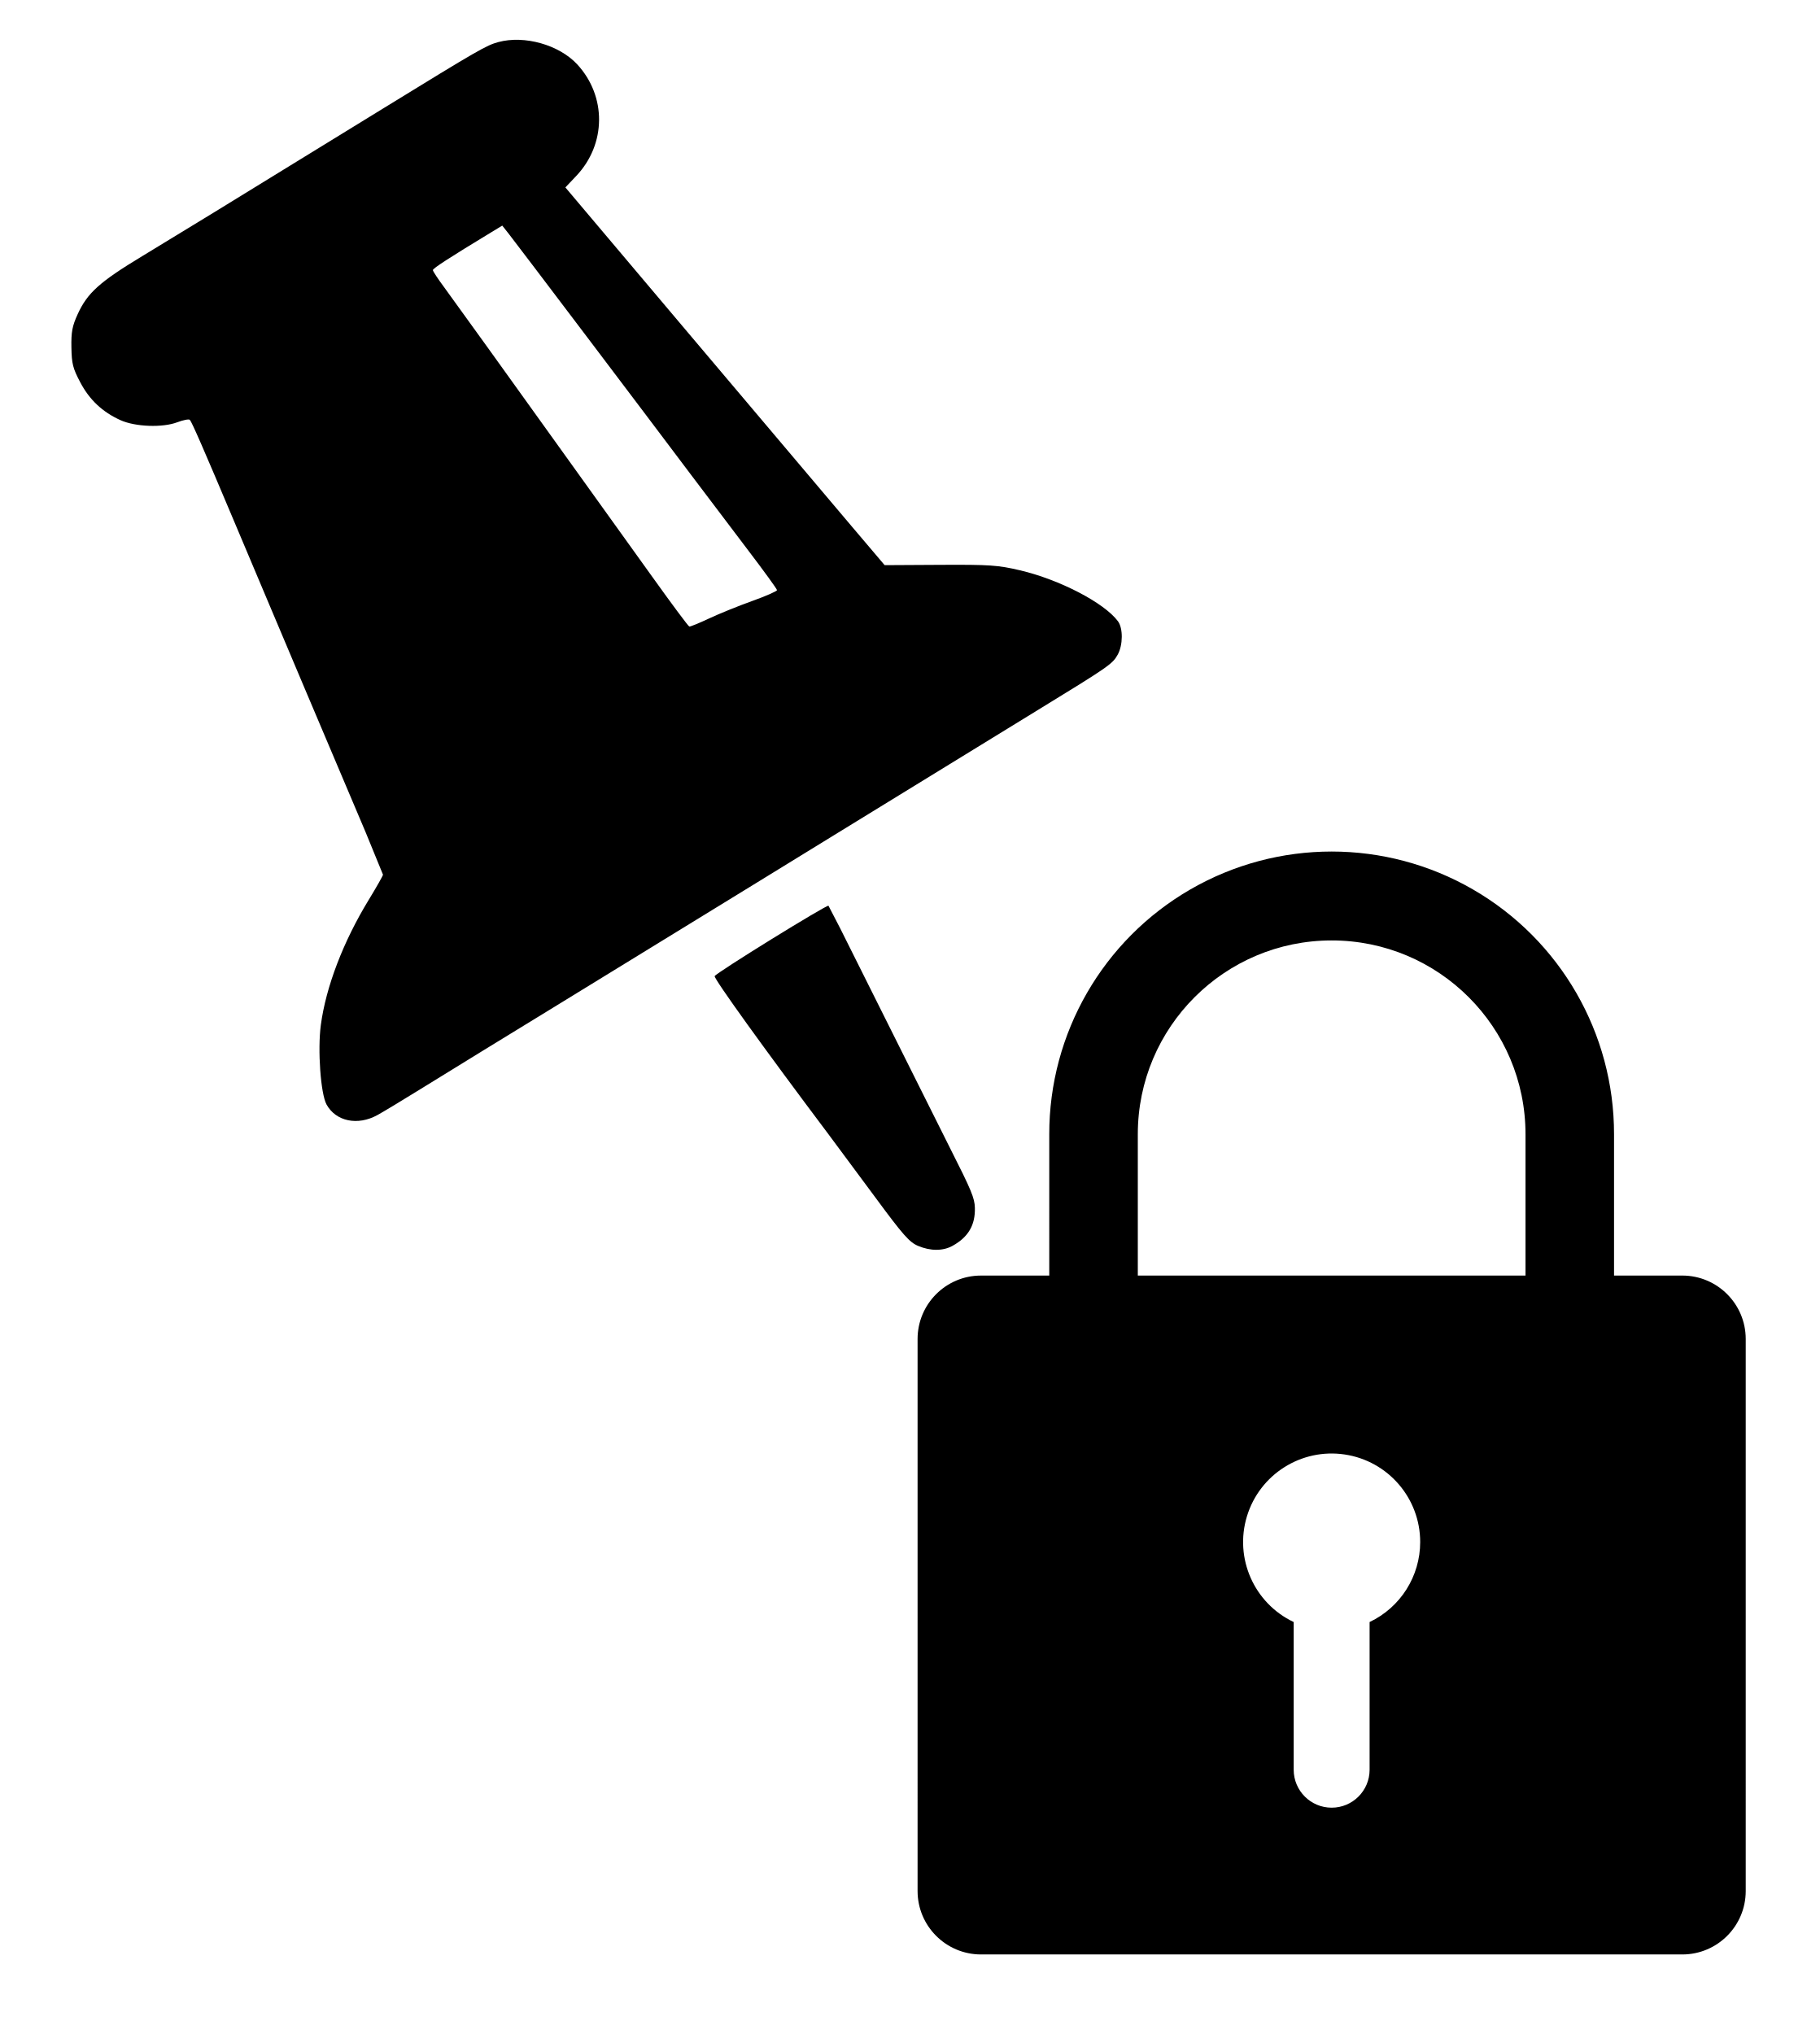
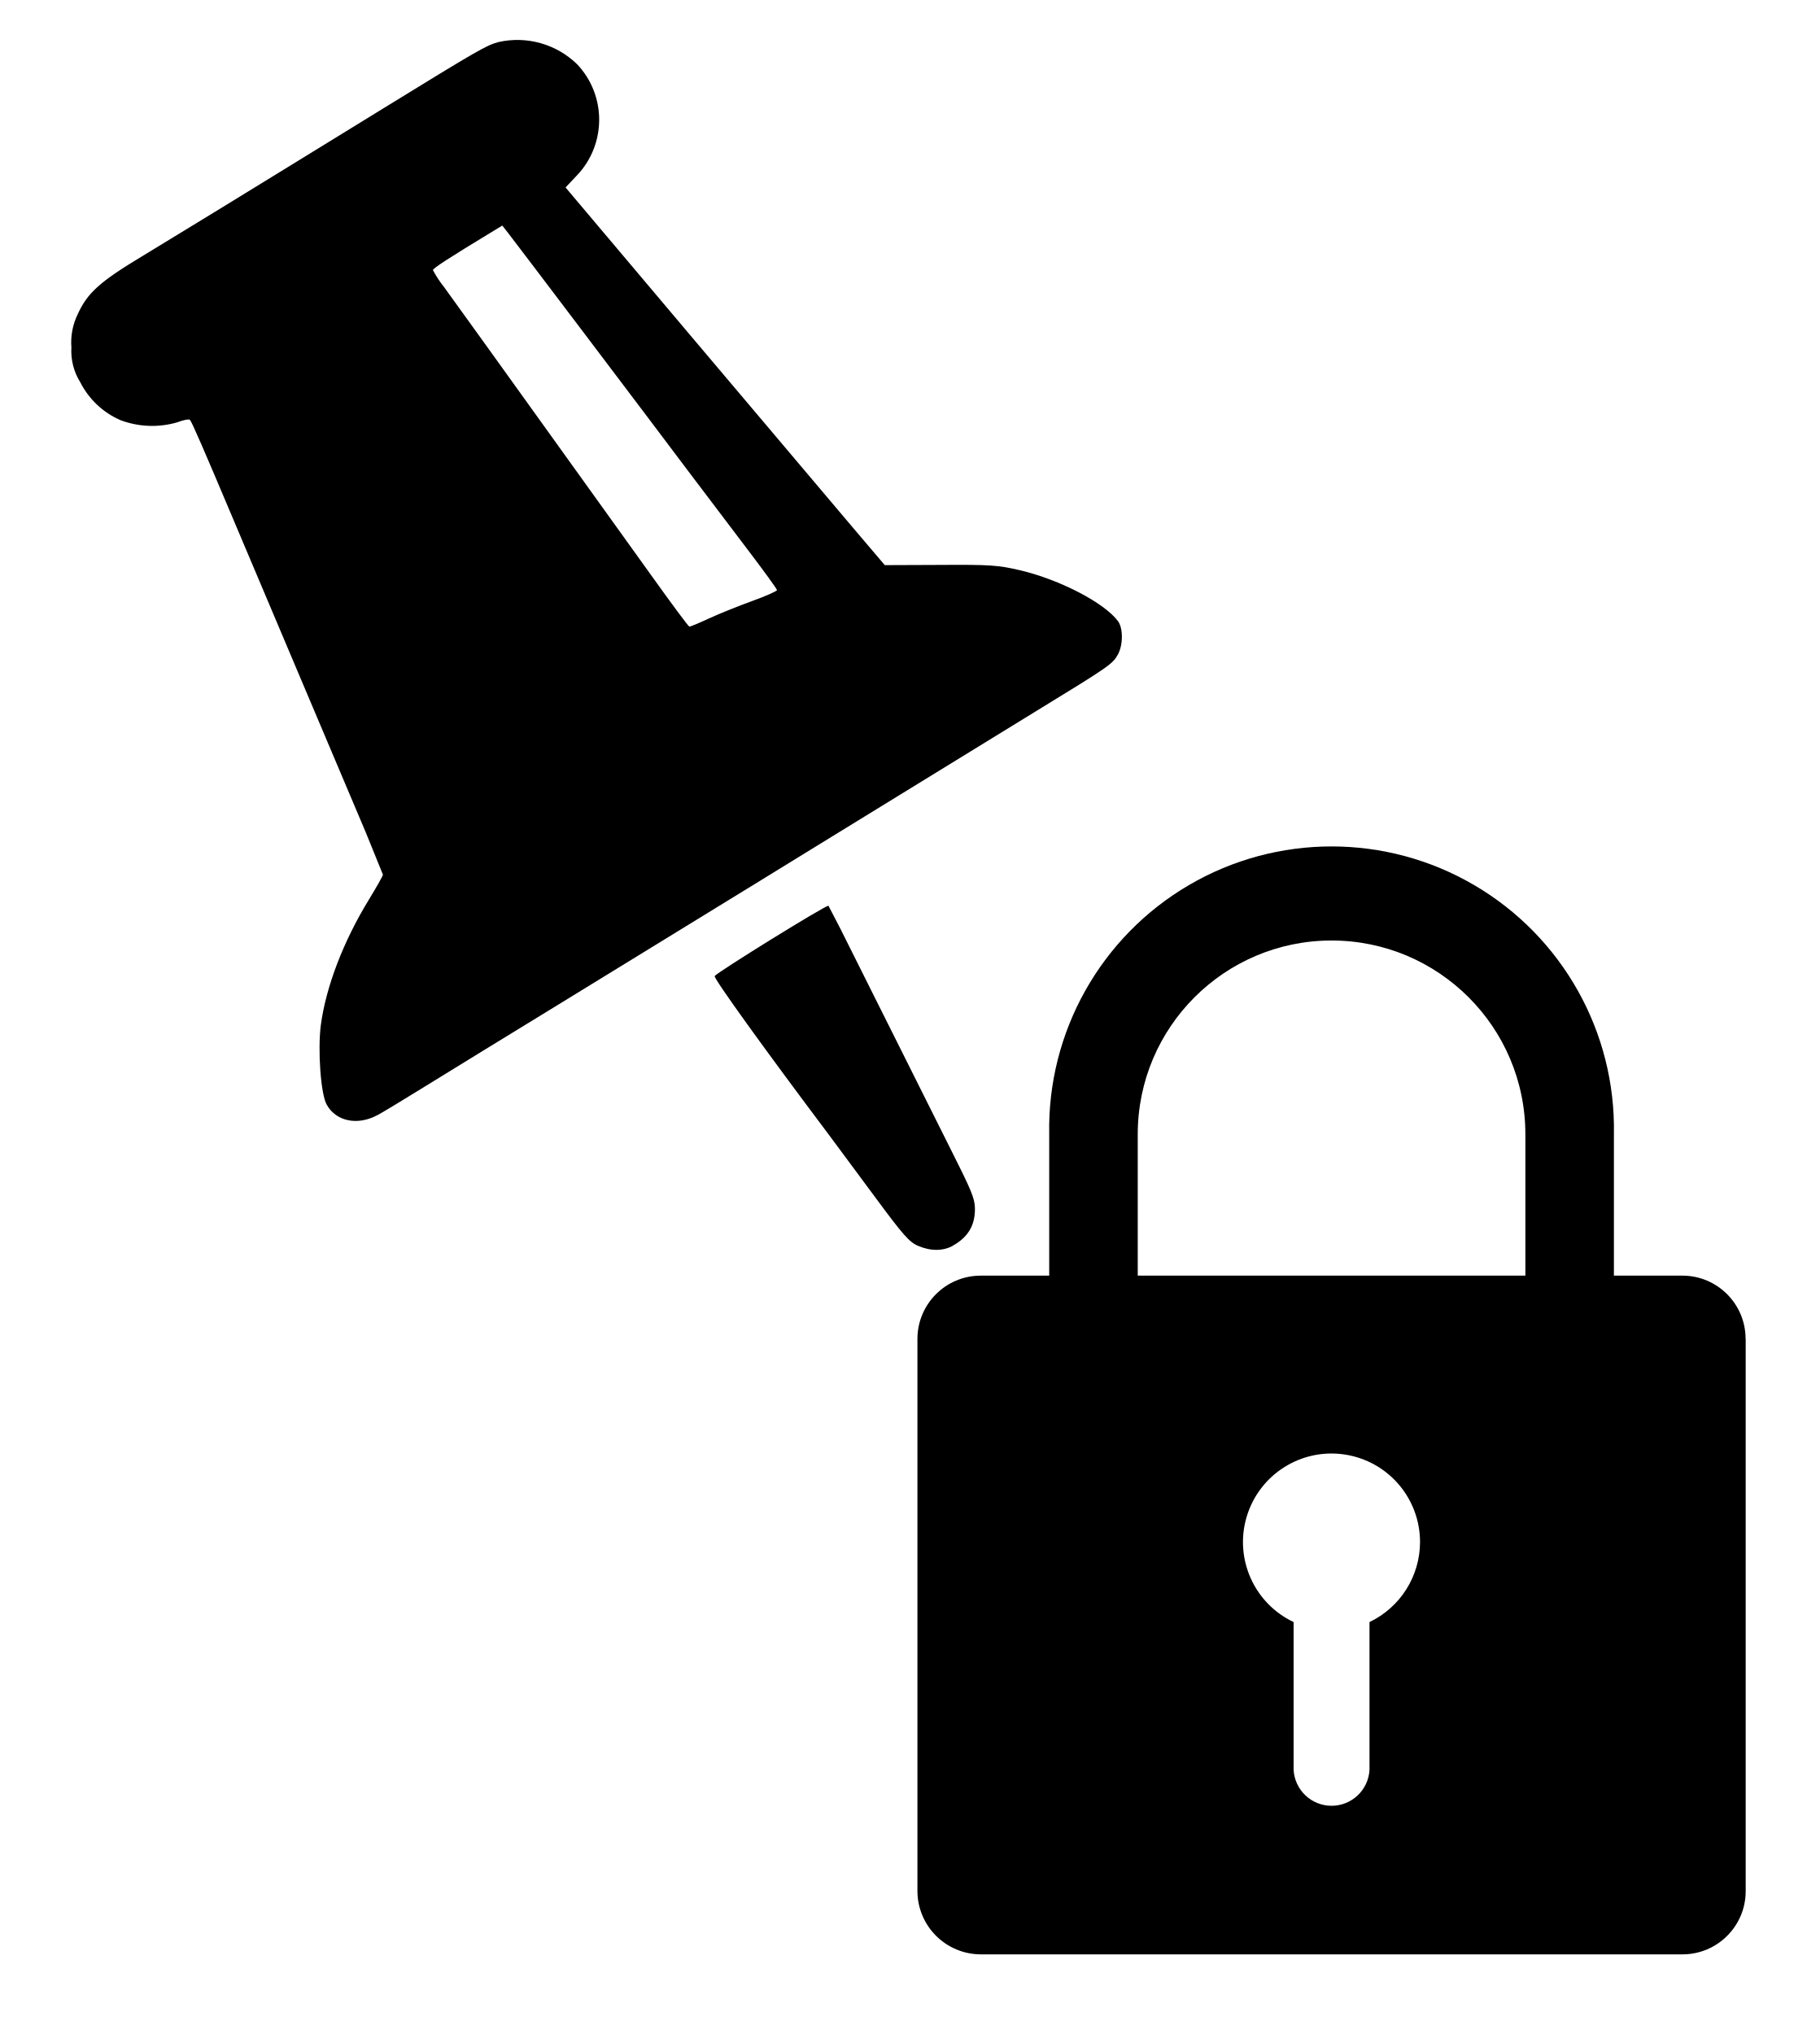
<svg xmlns="http://www.w3.org/2000/svg" viewBox="0 0 17 19">
-   <path d="M-3068.907 720.103c-2.236-1.166-3.269-2.826-3.269-5.253 0-1.374.419-2.462 3.265-8.483l14.606-31.3 1.551-3.203c.207-.207 16.087 9.031 16.256 9.457.137.344-6.738 10.46-15.385 22.638l-6.355 9.069c-3.757 5.393-4.607 6.411-5.815 6.96-1.733.787-3.487.829-4.854.116zm80.308-20.544c-.836-.433-3.611-2.006-6.165-3.495l-8.945-5.181-9.977-5.748-29.072-16.78-10.838-6.266-29.072-16.789c-10.421-6-10.899-6.313-11.67-7.617-.78-1.321-.862-3.686-.161-4.686 1.852-2.644 8.021-6.067 13.576-7.532 3.063-.808 4.22-.918 11.202-1.068l7.786-.167 4.459-5.551 21.711-27.137 17.251-21.586-1.57-1.57c-4.348-4.348-4.583-11.089-.546-15.687 2.458-2.799 7.284-4.302 10.973-3.417 1.696.407 2.793 1 16.271 8.791l13.418 7.753 11.01 6.364 10.146 5.815c6.096 3.464 7.846 4.955 9.296 7.918.807 1.649.984 2.467 1.002 4.639.019 2.31-.118 2.921-1.108 4.932-1.228 2.494-3.007 4.261-5.511 5.474-2.053.994-5.879 1.238-7.97.509-.849-.296-1.646-.427-1.772-.292-.265.285-1.861 4.227-5.81 14.352l-4.637 11.87-4.642 11.87-8.059 20.542-2.265 5.99c0 .133.944 1.698 2.097 3.479 3.744 5.779 6.341 12.055 7.205 17.411.562 3.486.285 9.664-.501 11.185-1.249 2.415-4.294 3.132-7.109 1.675zm-40.656-74.56l11.31-16.687 10.961-16.17 5.907-8.663c.822-1.169 1.492-2.253 1.489-2.408-.01-.246-2.254-1.62-8.308-5.074l-1.605-.916-.85 1.134c-.964 1.286-19.104 26.66-24.669 34.507l-7.679 10.743c-2.21 3.07-4.019 5.708-4.019 5.862s1.586.8 3.524 1.435 4.686 1.663 6.107 2.284 2.693 1.102 2.826 1.069 2.386-3.235 5.004-7.114zm-150.715 111.183l2.092 77.59c.145 4.905 4.225 8.771 9.13 8.651l98.559-2.658c4.905-.145 8.771-4.225 8.651-9.13l-2.092-77.59c-.145-4.905-4.225-8.771-9.13-8.651l-9.609.259-.535-19.846c-.364-14.186-8.275-27.097-20.748-33.864s-27.61-6.358-39.7 1.071S-3162.646 692.761-3162.245 706.946l.535 19.846-9.609.259c-4.905.145-8.771 4.225-8.651 9.13zm30.162-29.571c-.406-15.04 11.458-27.562 26.498-27.967s27.562 11.458 27.967 26.498l.535 19.846-54.465 1.469zm16.34 56.884c-.166-6.162 4.205-11.517 10.276-12.589s12.011 2.464 13.964 8.311S-3109.899 771.46-3115.395 774.252l.56 20.756c.075 2.942-2.247 5.388-5.188 5.468S-3125.416 798.236-3125.499 795.295l-.56-20.756c-4.395-1.942-7.279-6.242-7.409-11.045z" fill="#000" transform="matrix(-.066446 .00179192 .00179192 .066446 -196.3081 -30.71163)" />
+   <path d="M8.899 11.637c.146-.081.212-.194.208-.355-.003-.091-.033-.163-.232-.558L7.848 8.671l-.109-.21c-.014-.014-1.053.629-1.063.657-.009.023.466.683 1.063 1.477l.438.591c.26.352.318.418.4.452.116.05.232.049.322 0m-5.373-1.221c.055-.03.236-.14.403-.243l.585-.36.653-.4L7.07 8.246l.709-.436 1.901-1.168c.682-.417.713-.439.762-.527.05-.09.05-.246.002-.312-.127-.172-.543-.388-.915-.476-.205-.048-.282-.053-.746-.05l-.518.002-.306-.36-1.492-1.765-1.184-1.403.101-.107A.755.755 0 0 0 5.391.6a.8.8 0 0 0-.735-.207c-.112.03-.184.071-1.065.613l-.878.54-.72.442-.664.405c-.399.24-.512.343-.603.542a.6.6 0 0 0-.059.31.55.55 0 0 0 .083.326.76.76 0 0 0 .376.354.84.84 0 0 0 .53.02c.056-.022.109-.032.118-.023.018.018.13.277.411.943l.33.78.33.78.572 1.351.16.394c.001.01-.059.115-.132.235-.239.391-.4.813-.448 1.17-.03.233-.001.643.054.742.087.159.29.2.475.099m2.568-5.027L5.312 4.3l-.757-1.054-.408-.566a1 1 0 0 1-.103-.157c0-.016.147-.112.543-.352l.105-.064.058.074c.066.084 1.317 1.737 1.701 2.249l.53.7c.152.2.277.372.277.382s-.104.056-.231.102-.309.119-.402.162-.177.079-.186.077-.164-.211-.345-.464m10.213 7.117v5.16c0 .326-.265.59-.59.59H9.162a.593.593 0 0 1-.592-.59v-5.16c.001-.326.265-.59.592-.59h.639v-1.32a2.638 2.638 0 1 1 5.275 0v1.32h.64c.325 0 .59.264.59.59m-2.057-1.91a1.81 1.81 0 0 0-3.621 0v1.32h3.621zm-.984 3.809a.827.827 0 1 0-1.181.747v1.38a.355.355 0 0 0 .709 0v-1.38a.83.83 0 0 0 .472-.747" />
</svg>
